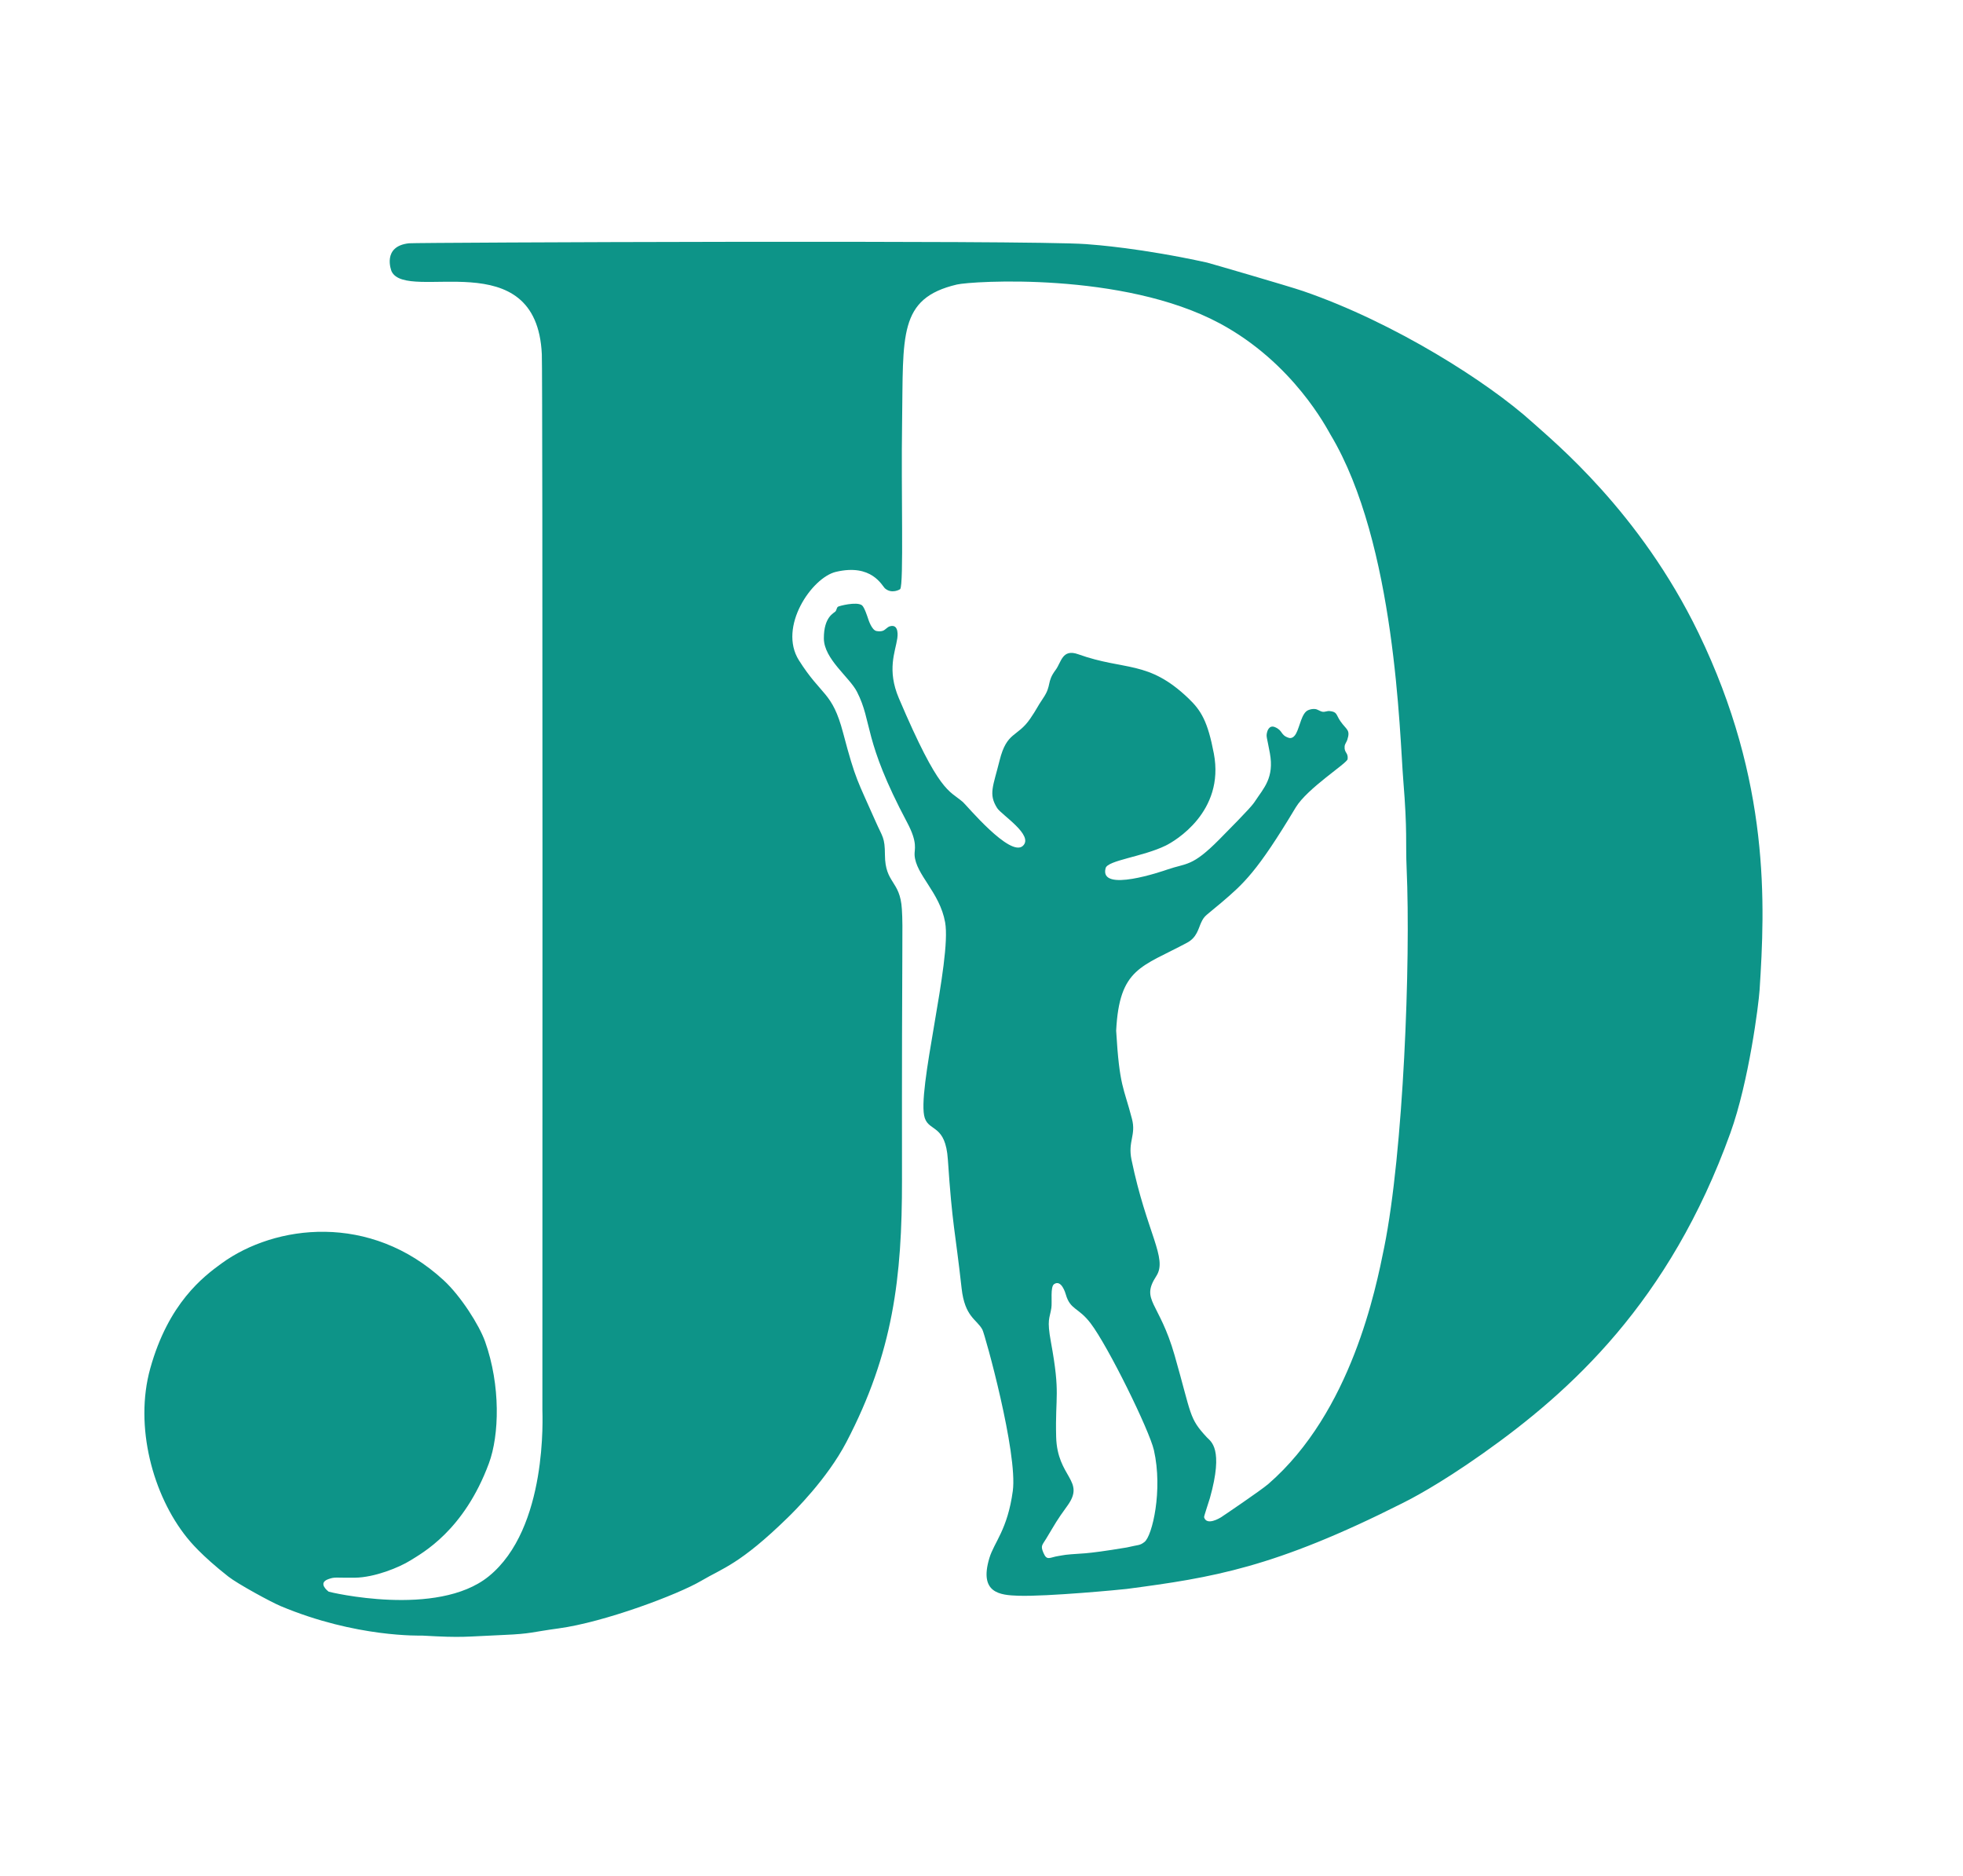
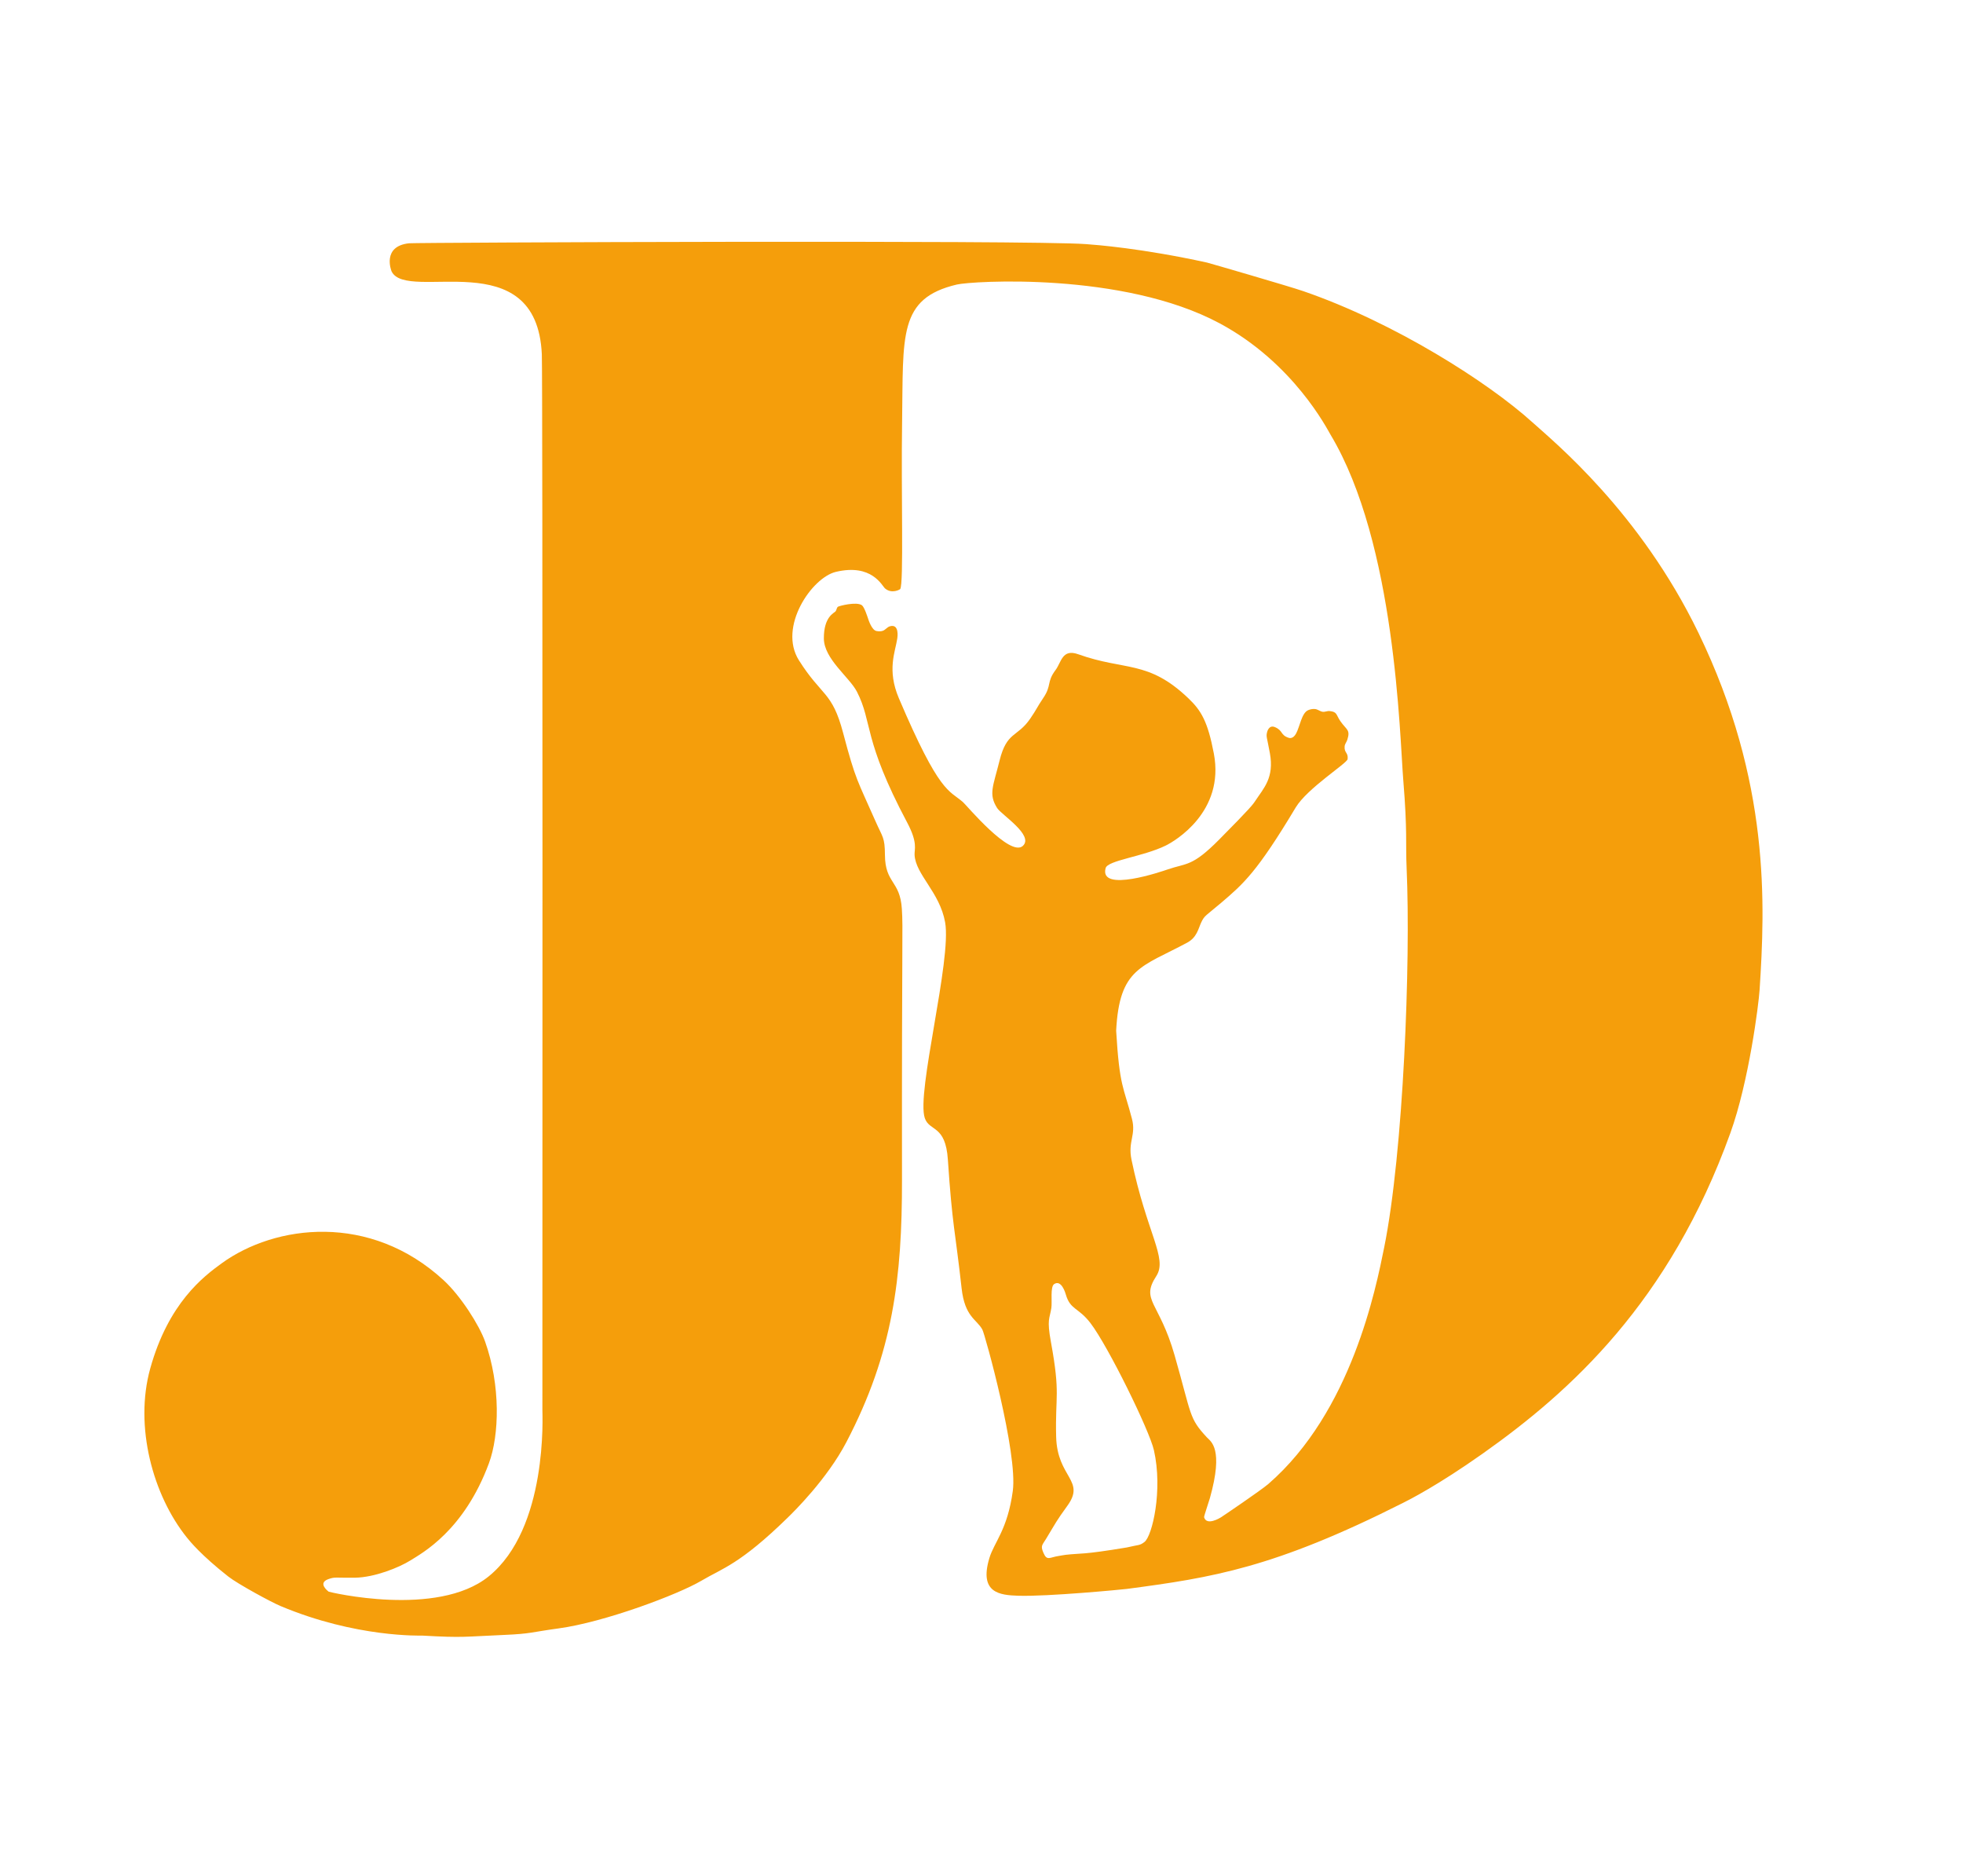
<svg xmlns="http://www.w3.org/2000/svg" width="100%" height="100%" viewBox="0 0 1209 1155" version="1.1" xml:space="preserve" style="fill-rule:evenodd;clip-rule:evenodd;stroke-linejoin:round;stroke-miterlimit:2;">
  <rect id="Logo-Mark---Teal" x="2.052" y="4.059" width="1205.528" height="1148.834" style="fill:none;" />
  <g id="Black.png">
-     <path d="M687.435,634.732c2.065,34.892 4.604,34.482 9.758,54.409c2.573,9.946 -2.635,13.807 -0.308,25.048c9.404,45.432 22.427,60.654 15.27,71.674c-9.84,15.152 1.756,15.499 11.277,48.791c10.629,37.168 8.716,38.531 19.896,50.555c2.371,2.55 10.47,6.674 1.843,37.388c-0.662,2.358 -3.741,11.239 -3.58,11.787c1.586,5.416 9.643,0.508 10.35,0.077c0.926,-0.564 24.798,-16.728 29.244,-20.589c51.191,-44.444 66.224,-120.389 71.325,-145.649c11.847,-58.669 16.385,-175.686 13.823,-233.472c-0.703,-15.853 0.552,-22.328 -2.049,-54.094c-2.272,-27.751 -4.612,-145.901 -44.815,-212.954c-1.947,-3.247 -22.705,-44.156 -68.334,-68.607c-59.528,-31.9 -152.722,-26.013 -161.821,-23.865c-36.234,8.552 -32.891,31.324 -33.718,84.561c-0.681,43.813 1.09,99.925 -1.173,102.99c-0.193,0.261 -5.191,3.174 -9.349,-0.415c-1.85,-1.597 -8.082,-15.467 -30.288,-10.179c-14.792,3.522 -35.681,33.938 -22.739,54.447c14.133,22.394 20.444,19.041 27.22,44.694c7.809,29.562 8.843,29.188 19.974,54.472c4.393,9.979 5.72,9.735 5.788,20.691c0.11,17.766 9.337,15.594 10.425,33.352c0.816,13.305 -0.097,13.235 0.08,166.625c0.07,60.35 -5.449,106.492 -34.222,161.6c-11.972,22.93 -32.731,43.21 -36.1,46.501c-29.474,28.794 -40.099,31.148 -53.282,38.935c-14.377,8.492 -59.645,25.509 -87.933,29.344c-16.812,2.279 -16.621,3.282 -33.491,4.009c-25.062,1.08 -24.993,1.845 -50.128,0.43c-1.288,-0.073 -40.862,1.382 -87.503,-18.178c-6.168,-2.587 -26.542,-13.717 -32.204,-18.161c-16.836,-13.211 -23.802,-21.867 -25.562,-24.055c-20.921,-25.997 -32.504,-68.433 -22.583,-104.111c11.216,-40.335 32.735,-56.601 44.019,-64.792c32.78,-23.797 91.347,-31.447 136.792,10.536c10.432,9.637 21.812,27.492 25.421,37.641c9.656,27.147 8.757,57.698 2.377,74.952c-15.364,41.548 -41.127,55.317 -48.355,59.857c-6.902,4.335 -22.046,10.469 -34.112,10.636c-12.141,0.168 -12.231,-0.628 -16.444,0.884c-6.742,2.42 -0.313,7.334 0.177,7.709c0.3,0.229 66.831,16.229 98.517,-9.354c36.659,-29.598 33.135,-99.689 33.136,-102.717c0.02,-51.993 0.25,-636.727 -0.345,-649.91c-3.142,-69.564 -82.837,-31.647 -92.496,-51.02c-0.29,-0.583 -6.06,-15.548 10.686,-17.381c4.259,-0.466 381.842,-2.089 416.976,0.511c6.014,0.445 34.172,2.528 74.517,11.365c1.019,0.223 50.449,14.559 59.191,17.566c56.545,19.455 114.087,56.277 141.068,80.669c13.414,12.127 66.352,55.314 102.448,129.873c44.419,91.75 40.988,167.662 37.622,219.878c-0.563,8.739 -6.586,56.391 -17.98,88.022c-37.518,104.15 -98.367,159.205 -152.6,197.519c-27.656,19.538 -44.896,28.236 -49.012,30.312c-79.47,40.093 -117.446,46.017 -170.107,52.985c-2.596,0.344 -49.021,4.803 -66.911,4.198c-11.05,-0.374 -24.312,-1.463 -17.753,-23.222c2.939,-9.75 11.163,-17.375 14.412,-41.248c3.177,-23.345 -17.182,-96.614 -18.738,-99.448c-3.517,-6.407 -10.812,-7.657 -12.787,-25.445c-3.995,-35.991 -5.689,-37.891 -8.46,-79.243c-1.451,-21.656 -11.335,-17.096 -14.213,-25.562c-5.309,-15.623 16.672,-97.414 12.521,-120.571c-3.329,-18.572 -18.152,-29.319 -18.809,-41.476c-0.191,-3.541 2.147,-7.328 -4.574,-19.974c-27.354,-51.469 -21.195,-61.517 -30.892,-80.479c-4.607,-9.009 -20.351,-20.213 -20.407,-32.879c-0.059,-13.447 6.327,-15.614 7.207,-16.688c0.668,-0.815 0.623,-2.15 1.441,-2.815c0.584,-0.475 11.462,-3.354 14.806,-0.921c1.509,1.098 3.566,7.549 3.786,8.24c0.223,0.698 2.242,7.032 5.113,7.605c1.292,0.258 2.707,0.31 3.951,-0.124c1.613,-0.563 2.678,-2.277 4.317,-2.761c5.972,-1.762 4.714,6.735 4.612,7.427c-1.243,8.398 -6.492,19.356 0.964,36.871c25.111,58.986 30.789,56.416 39.469,63.946c2.186,1.896 29.042,34.229 36.897,26.974c7.031,-6.495 -13.219,-19.159 -15.83,-23.286c-5.458,-8.627 -2.488,-13.267 1.473,-29.23c4.501,-18.138 10.905,-14.171 18.906,-25.861c4.283,-6.258 3.812,-6.46 8.036,-12.734c5.332,-7.919 1.865,-9.604 7.604,-17.266c3.541,-4.727 3.98,-13.193 13.927,-9.628c28.818,10.33 42.935,3.378 67.776,27.069c7.939,7.572 11.955,14.242 15.728,34.041c6.86,35.993 -24.147,54.017 -29.613,56.695c-14.152,6.933 -35.759,9.057 -37.047,13.919c-4.086,15.418 35.184,1.834 38.062,0.839c11.985,-4.146 15.1,-1.496 31.95,-18.51c19.478,-19.668 20.719,-21.55 22.148,-23.718c5.233,-7.937 11.777,-14.269 9.022,-29.393c-1.838,-10.091 -2.395,-10.067 -1.764,-12.803c0.107,-0.463 1.135,-4.915 4.99,-3.224c4.989,2.189 3.173,4.861 8.363,6.539c0.399,0.129 2.641,0.854 4.537,-2.626c2.393,-4.393 3.404,-12.722 7.493,-14.418c1.324,-0.55 2.823,-0.843 4.248,-0.681c1.638,0.186 3.015,1.464 4.647,1.693c1.399,0.196 2.807,-0.589 4.213,-0.451c4.896,0.482 3.893,2.188 6.709,6.256c3.76,5.431 6.271,5.134 4.237,11.475c-0.437,1.363 -1.512,2.543 -1.639,3.969c-0.372,4.171 2.341,3.752 1.838,7.906c-0.314,2.591 -24.879,17.935 -32.006,29.832c-23.814,39.752 -32.095,46.894 -45.707,58.512c-9.671,8.255 -10.37,7.739 -12.516,12.37c-1.712,3.694 -2.604,9.102 -8.562,12.301c-28.13,15.105 -41.778,15.5 -43.76,54.217Zm6.582,318.256c-27.818,4.639 -27.934,3.435 -37.633,4.527c-1.477,0.166 -2.929,0.51 -4.4,0.722c-5.471,0.789 -7.133,3.242 -9.32,-1.886c-1.913,-4.483 -0.828,-4.651 1.667,-8.77c6.286,-10.378 5.976,-10.473 13.1,-20.323c11.316,-15.646 -6.305,-17.222 -6.954,-42.413c-0.66,-25.619 2.746,-25.858 -3.2,-58.259c-2.627,-14.318 -0.792,-14.291 0.246,-21.101c0.579,-3.802 -0.772,-13.005 1.698,-14.669c4.505,-3.034 6.995,5.62 7.208,6.359c2.763,9.601 7.74,7.865 15.25,17.729c10.875,14.282 36.248,65.984 39.009,78.167c5.584,24.636 -0.993,52.85 -5.816,56.542c-3.03,2.319 -3.329,1.58 -10.855,3.373Z" style="fill:#0d9488;" />
+     <path d="M687.435,634.732c2.065,34.892 4.604,34.482 9.758,54.409c2.573,9.946 -2.635,13.807 -0.308,25.048c9.404,45.432 22.427,60.654 15.27,71.674c-9.84,15.152 1.756,15.499 11.277,48.791c10.629,37.168 8.716,38.531 19.896,50.555c2.371,2.55 10.47,6.674 1.843,37.388c-0.662,2.358 -3.741,11.239 -3.58,11.787c1.586,5.416 9.643,0.508 10.35,0.077c0.926,-0.564 24.798,-16.728 29.244,-20.589c51.191,-44.444 66.224,-120.389 71.325,-145.649c11.847,-58.669 16.385,-175.686 13.823,-233.472c-0.703,-15.853 0.552,-22.328 -2.049,-54.094c-2.272,-27.751 -4.612,-145.901 -44.815,-212.954c-1.947,-3.247 -22.705,-44.156 -68.334,-68.607c-59.528,-31.9 -152.722,-26.013 -161.821,-23.865c-36.234,8.552 -32.891,31.324 -33.718,84.561c-0.681,43.813 1.09,99.925 -1.173,102.99c-0.193,0.261 -5.191,3.174 -9.349,-0.415c-1.85,-1.597 -8.082,-15.467 -30.288,-10.179c-14.792,3.522 -35.681,33.938 -22.739,54.447c14.133,22.394 20.444,19.041 27.22,44.694c7.809,29.562 8.843,29.188 19.974,54.472c4.393,9.979 5.72,9.735 5.788,20.691c0.11,17.766 9.337,15.594 10.425,33.352c0.816,13.305 -0.097,13.235 0.08,166.625c0.07,60.35 -5.449,106.492 -34.222,161.6c-11.972,22.93 -32.731,43.21 -36.1,46.501c-29.474,28.794 -40.099,31.148 -53.282,38.935c-14.377,8.492 -59.645,25.509 -87.933,29.344c-16.812,2.279 -16.621,3.282 -33.491,4.009c-25.062,1.08 -24.993,1.845 -50.128,0.43c-1.288,-0.073 -40.862,1.382 -87.503,-18.178c-6.168,-2.587 -26.542,-13.717 -32.204,-18.161c-16.836,-13.211 -23.802,-21.867 -25.562,-24.055c-20.921,-25.997 -32.504,-68.433 -22.583,-104.111c11.216,-40.335 32.735,-56.601 44.019,-64.792c32.78,-23.797 91.347,-31.447 136.792,10.536c10.432,9.637 21.812,27.492 25.421,37.641c9.656,27.147 8.757,57.698 2.377,74.952c-15.364,41.548 -41.127,55.317 -48.355,59.857c-6.902,4.335 -22.046,10.469 -34.112,10.636c-12.141,0.168 -12.231,-0.628 -16.444,0.884c-6.742,2.42 -0.313,7.334 0.177,7.709c0.3,0.229 66.831,16.229 98.517,-9.354c36.659,-29.598 33.135,-99.689 33.136,-102.717c0.02,-51.993 0.25,-636.727 -0.345,-649.91c-3.142,-69.564 -82.837,-31.647 -92.496,-51.02c-0.29,-0.583 -6.06,-15.548 10.686,-17.381c4.259,-0.466 381.842,-2.089 416.976,0.511c6.014,0.445 34.172,2.528 74.517,11.365c1.019,0.223 50.449,14.559 59.191,17.566c56.545,19.455 114.087,56.277 141.068,80.669c13.414,12.127 66.352,55.314 102.448,129.873c44.419,91.75 40.988,167.662 37.622,219.878c-0.563,8.739 -6.586,56.391 -17.98,88.022c-37.518,104.15 -98.367,159.205 -152.6,197.519c-27.656,19.538 -44.896,28.236 -49.012,30.312c-79.47,40.093 -117.446,46.017 -170.107,52.985c-2.596,0.344 -49.021,4.803 -66.911,4.198c-11.05,-0.374 -24.312,-1.463 -17.753,-23.222c2.939,-9.75 11.163,-17.375 14.412,-41.248c3.177,-23.345 -17.182,-96.614 -18.738,-99.448c-3.517,-6.407 -10.812,-7.657 -12.787,-25.445c-3.995,-35.991 -5.689,-37.891 -8.46,-79.243c-1.451,-21.656 -11.335,-17.096 -14.213,-25.562c-5.309,-15.623 16.672,-97.414 12.521,-120.571c-3.329,-18.572 -18.152,-29.319 -18.809,-41.476c-0.191,-3.541 2.147,-7.328 -4.574,-19.974c-27.354,-51.469 -21.195,-61.517 -30.892,-80.479c-4.607,-9.009 -20.351,-20.213 -20.407,-32.879c-0.059,-13.447 6.327,-15.614 7.207,-16.688c0.668,-0.815 0.623,-2.15 1.441,-2.815c0.584,-0.475 11.462,-3.354 14.806,-0.921c1.509,1.098 3.566,7.549 3.786,8.24c0.223,0.698 2.242,7.032 5.113,7.605c1.292,0.258 2.707,0.31 3.951,-0.124c1.613,-0.563 2.678,-2.277 4.317,-2.761c5.972,-1.762 4.714,6.735 4.612,7.427c-1.243,8.398 -6.492,19.356 0.964,36.871c25.111,58.986 30.789,56.416 39.469,63.946c2.186,1.896 29.042,34.229 36.897,26.974c7.031,-6.495 -13.219,-19.159 -15.83,-23.286c-5.458,-8.627 -2.488,-13.267 1.473,-29.23c4.501,-18.138 10.905,-14.171 18.906,-25.861c4.283,-6.258 3.812,-6.46 8.036,-12.734c5.332,-7.919 1.865,-9.604 7.604,-17.266c3.541,-4.727 3.98,-13.193 13.927,-9.628c28.818,10.33 42.935,3.378 67.776,27.069c7.939,7.572 11.955,14.242 15.728,34.041c6.86,35.993 -24.147,54.017 -29.613,56.695c-14.152,6.933 -35.759,9.057 -37.047,13.919c-4.086,15.418 35.184,1.834 38.062,0.839c11.985,-4.146 15.1,-1.496 31.95,-18.51c19.478,-19.668 20.719,-21.55 22.148,-23.718c5.233,-7.937 11.777,-14.269 9.022,-29.393c-1.838,-10.091 -2.395,-10.067 -1.764,-12.803c0.107,-0.463 1.135,-4.915 4.99,-3.224c4.989,2.189 3.173,4.861 8.363,6.539c0.399,0.129 2.641,0.854 4.537,-2.626c2.393,-4.393 3.404,-12.722 7.493,-14.418c1.324,-0.55 2.823,-0.843 4.248,-0.681c1.638,0.186 3.015,1.464 4.647,1.693c1.399,0.196 2.807,-0.589 4.213,-0.451c4.896,0.482 3.893,2.188 6.709,6.256c3.76,5.431 6.271,5.134 4.237,11.475c-0.437,1.363 -1.512,2.543 -1.639,3.969c-0.372,4.171 2.341,3.752 1.838,7.906c-0.314,2.591 -24.879,17.935 -32.006,29.832c-23.814,39.752 -32.095,46.894 -45.707,58.512c-9.671,8.255 -10.37,7.739 -12.516,12.37c-1.712,3.694 -2.604,9.102 -8.562,12.301c-28.13,15.105 -41.778,15.5 -43.76,54.217Zm6.582,318.256c-27.818,4.639 -27.934,3.435 -37.633,4.527c-1.477,0.166 -2.929,0.51 -4.4,0.722c-5.471,0.789 -7.133,3.242 -9.32,-1.886c-1.913,-4.483 -0.828,-4.651 1.667,-8.77c6.286,-10.378 5.976,-10.473 13.1,-20.323c11.316,-15.646 -6.305,-17.222 -6.954,-42.413c-0.66,-25.619 2.746,-25.858 -3.2,-58.259c-2.627,-14.318 -0.792,-14.291 0.246,-21.101c0.579,-3.802 -0.772,-13.005 1.698,-14.669c4.505,-3.034 6.995,5.62 7.208,6.359c2.763,9.601 7.74,7.865 15.25,17.729c10.875,14.282 36.248,65.984 39.009,78.167c5.584,24.636 -0.993,52.85 -5.816,56.542c-3.03,2.319 -3.329,1.58 -10.855,3.373Z" style="fill:#f59e0b;" />
  </g>
</svg>
